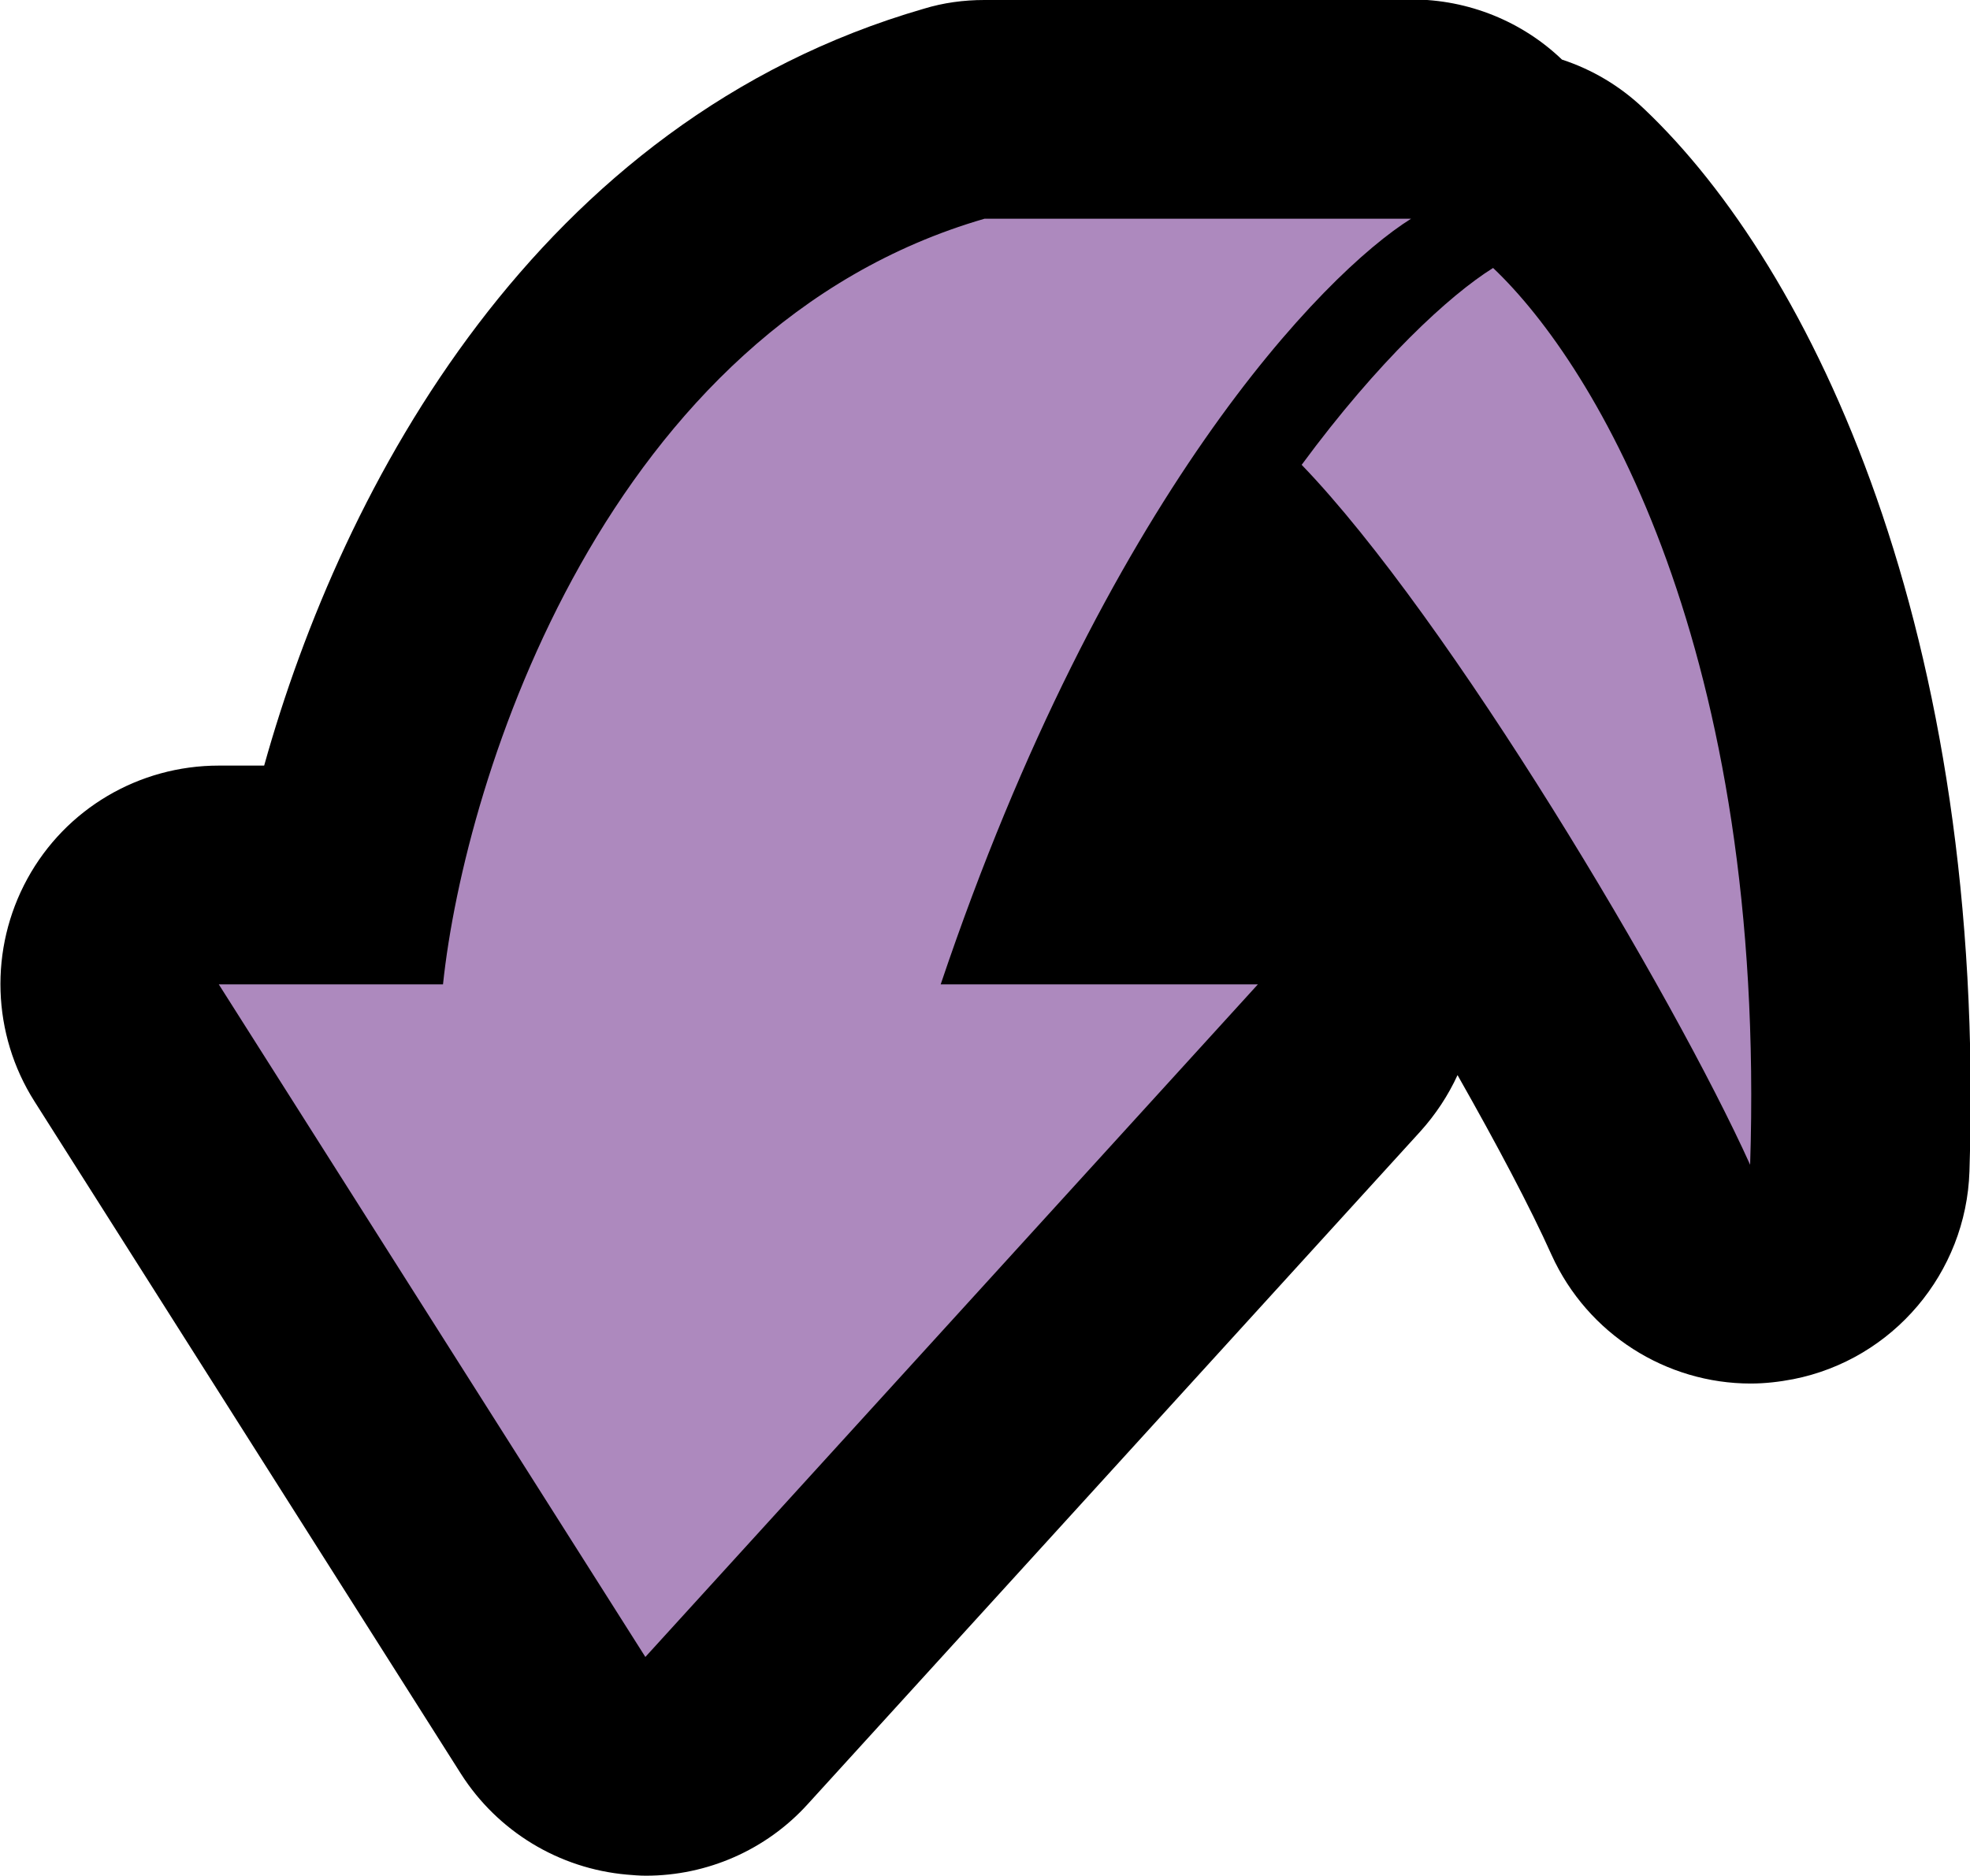
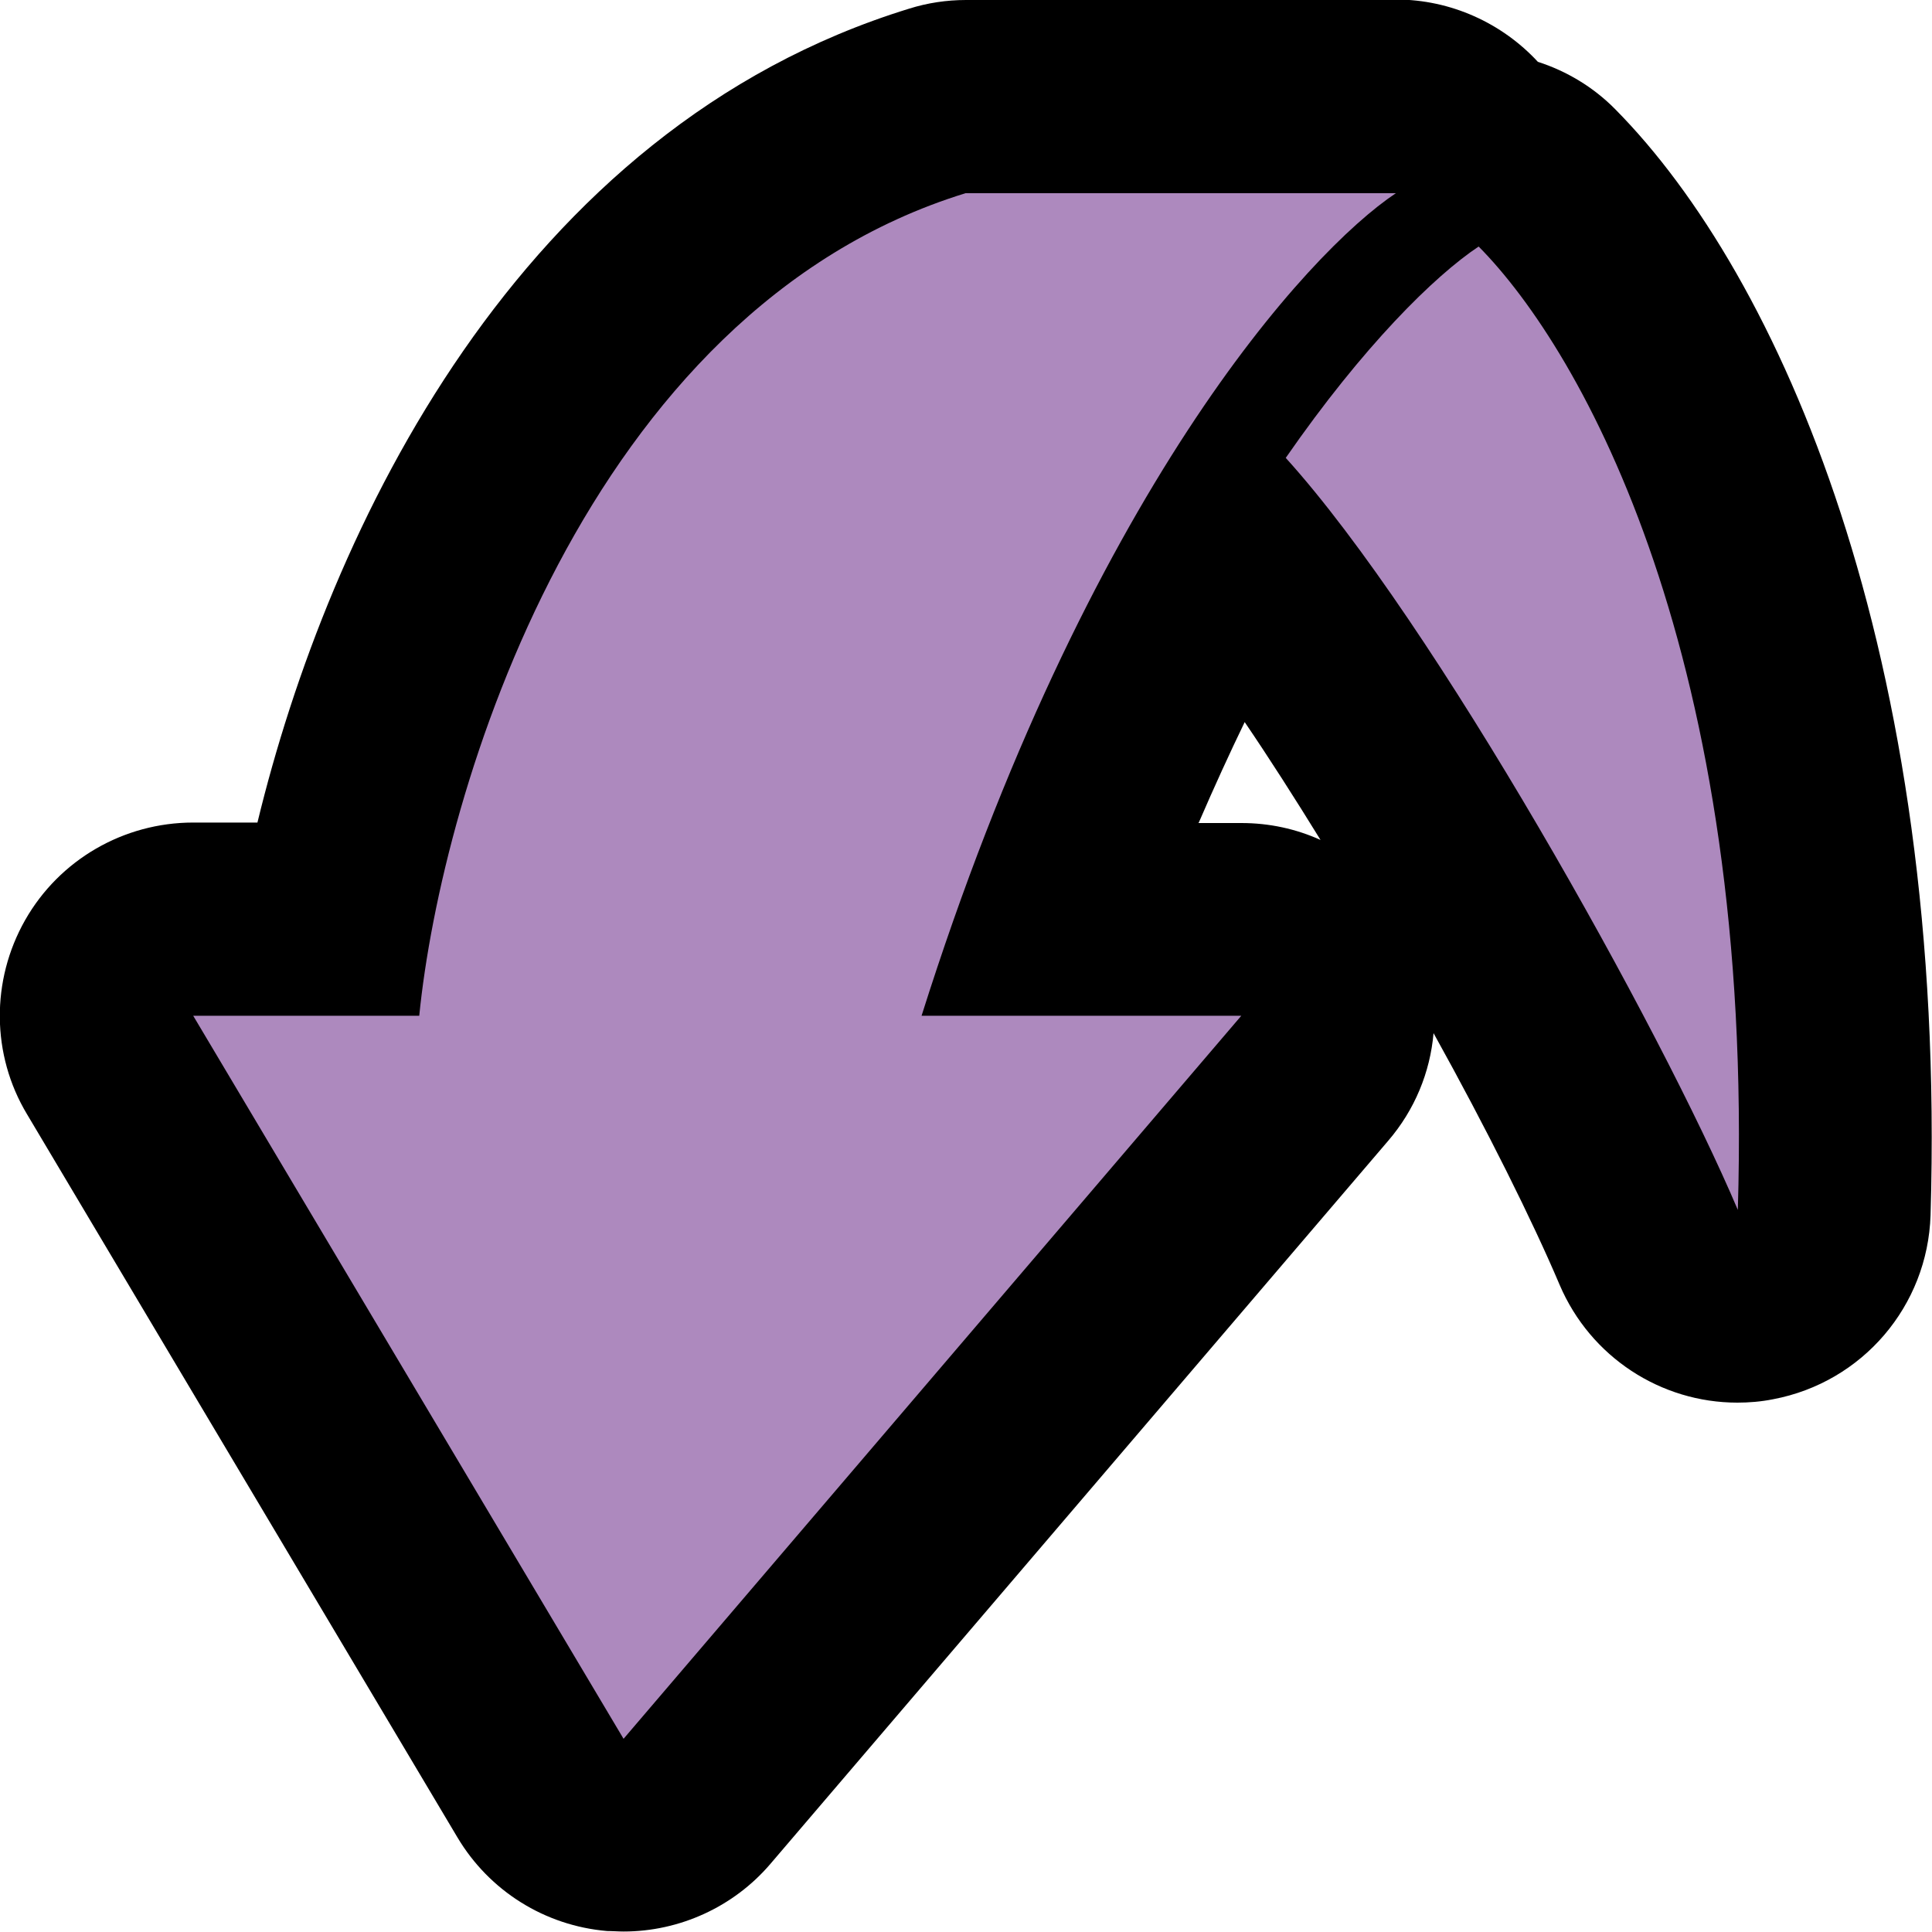
- <svg xmlns="http://www.w3.org/2000/svg" id="Layer_1" data-name="Layer 1" viewBox="0 0 36.02 34.3">
+ <svg xmlns="http://www.w3.org/2000/svg" id="Layer_1" data-name="Layer 1" viewBox="0 0 40 40">
  <defs>
    <style>
      .cls-1 {
        fill: #ad89be;
      }
    </style>
  </defs>
-   <path class="cls-1" d="m11.63,32.29c-.62-.05-1.18-.4-1.52-.92l-7.8-12.3c-.39-.62-.42-1.4-.06-2.04s1.02-1.04,1.75-1.04h2.39c.97-4.72,4.11-11.91,11.05-13.92.18-.05.37-.08.56-.08h7.8c.69,0,1.31.35,1.68.91.44.04.86.22,1.2.54,2.77,2.62,5.62,8.7,5.32,17.92-.03.93-.7,1.72-1.61,1.9-.13.03-.26.04-.39.04-.77,0-1.49-.45-1.82-1.18-1.29-2.86-4.86-8.85-7.32-11.69-.91,1.47-1.87,3.32-2.78,5.57h2.93c.79,0,1.51.47,1.83,1.19.32.72.18,1.57-.35,2.15l-11.2,12.3c-.38.42-.92.65-1.48.65-.06,0-.12,0-.17,0Z" />
-   <path d="m25.8,4c-1.6,1-5.6,5.1-8.6,14h5.8l-11.2,12.3-7.8-12.3h4.1c.4-3.8,3-12,9.9-14h7.8m1.5.9c1.9,1.8,5,7,4.7,16.4-1.4-3.1-5.5-10-8.2-12.8,1.4-1.9,2.7-3.1,3.5-3.6m-1.5-4.9h-7.8c-.38,0-.75.05-1.11.16C9.81,2.21,6.26,8.88,4.83,14h-.83c-1.46,0-2.8.79-3.5,2.07-.7,1.28-.65,2.84.13,4.07l7.8,12.3c.67,1.05,1.79,1.73,3.03,1.84.12.01.23.02.35.02,1.12,0,2.2-.47,2.96-1.31l11.2-12.3c.28-.31.51-.66.68-1.03.72,1.27,1.33,2.42,1.72,3.29.66,1.45,2.1,2.35,3.64,2.35.26,0,.52-.03.78-.08,1.82-.36,3.16-1.94,3.22-3.8.32-9.87-2.87-16.51-5.95-19.43-.44-.42-.95-.72-1.5-.9-.72-.69-1.7-1.1-2.75-1.1h0Z" />
+   <path class="cls-1" d="m12.74,37.99c-.64-.05-1.22-.42-1.55-.97L2.28,22.06c-.37-.62-.38-1.39-.02-2.01.36-.63,1.02-1.01,1.74-1.01h2.95c1.02-5.62,4.51-14.49,12.45-16.95.19-.06.39-.09.59-.09h8.91c.76,0,1.45.43,1.78,1.1.49.02.98.22,1.35.59,3.09,3.12,6.28,10.39,5.95,21.42-.03.94-.71,1.73-1.63,1.91-.12.02-.25.03-.37.03-.79,0-1.52-.47-1.84-1.22-1.52-3.59-5.79-11.2-8.64-14.59-1.19,2-2.45,4.57-3.63,7.79h3.83c.78,0,1.49.45,1.82,1.16s.21,1.54-.3,2.14l-12.79,14.97c-.38.45-.94.7-1.52.7-.06,0-.11,0-.17,0Z" />
+   <path d="m28.9,4c-1.83,1.22-6.4,6.21-9.82,17.03h6.62l-12.79,14.97-8.91-14.97h4.68c.46-4.62,3.43-14.6,11.31-17.03h8.91m1.71,1.1c2.17,2.19,5.71,8.52,5.37,19.95-1.6-3.77-6.28-12.17-9.36-15.57,1.6-2.31,3.08-3.77,4-4.38m-1.71-5.1h-8.91c-.4,0-.8.06-1.18.18C10.73,2.67,6.8,10.96,5.33,17.03h-1.33c-1.44,0-2.77.77-3.48,2.02-.71,1.25-.7,2.79.04,4.02l8.91,14.97c.66,1.11,1.81,1.83,3.1,1.94.11,0,.23.01.34.01,1.16,0,2.28-.51,3.04-1.4l12.79-14.97c.55-.64.87-1.42.94-2.23,1.11,2,2.05,3.89,2.61,5.21.64,1.5,2.1,2.44,3.68,2.44.24,0,.49-.02.74-.07,1.85-.35,3.2-1.93,3.26-3.81.35-11.67-3.14-19.47-6.52-22.89-.46-.47-1.02-.8-1.61-.99-.74-.8-1.8-1.29-2.94-1.29h0Zm-4.09,17.03c.32-.74.64-1.44.95-2.08.51.75,1.04,1.58,1.57,2.44-.51-.23-1.06-.35-1.64-.35h-.89Z" />
</svg>
